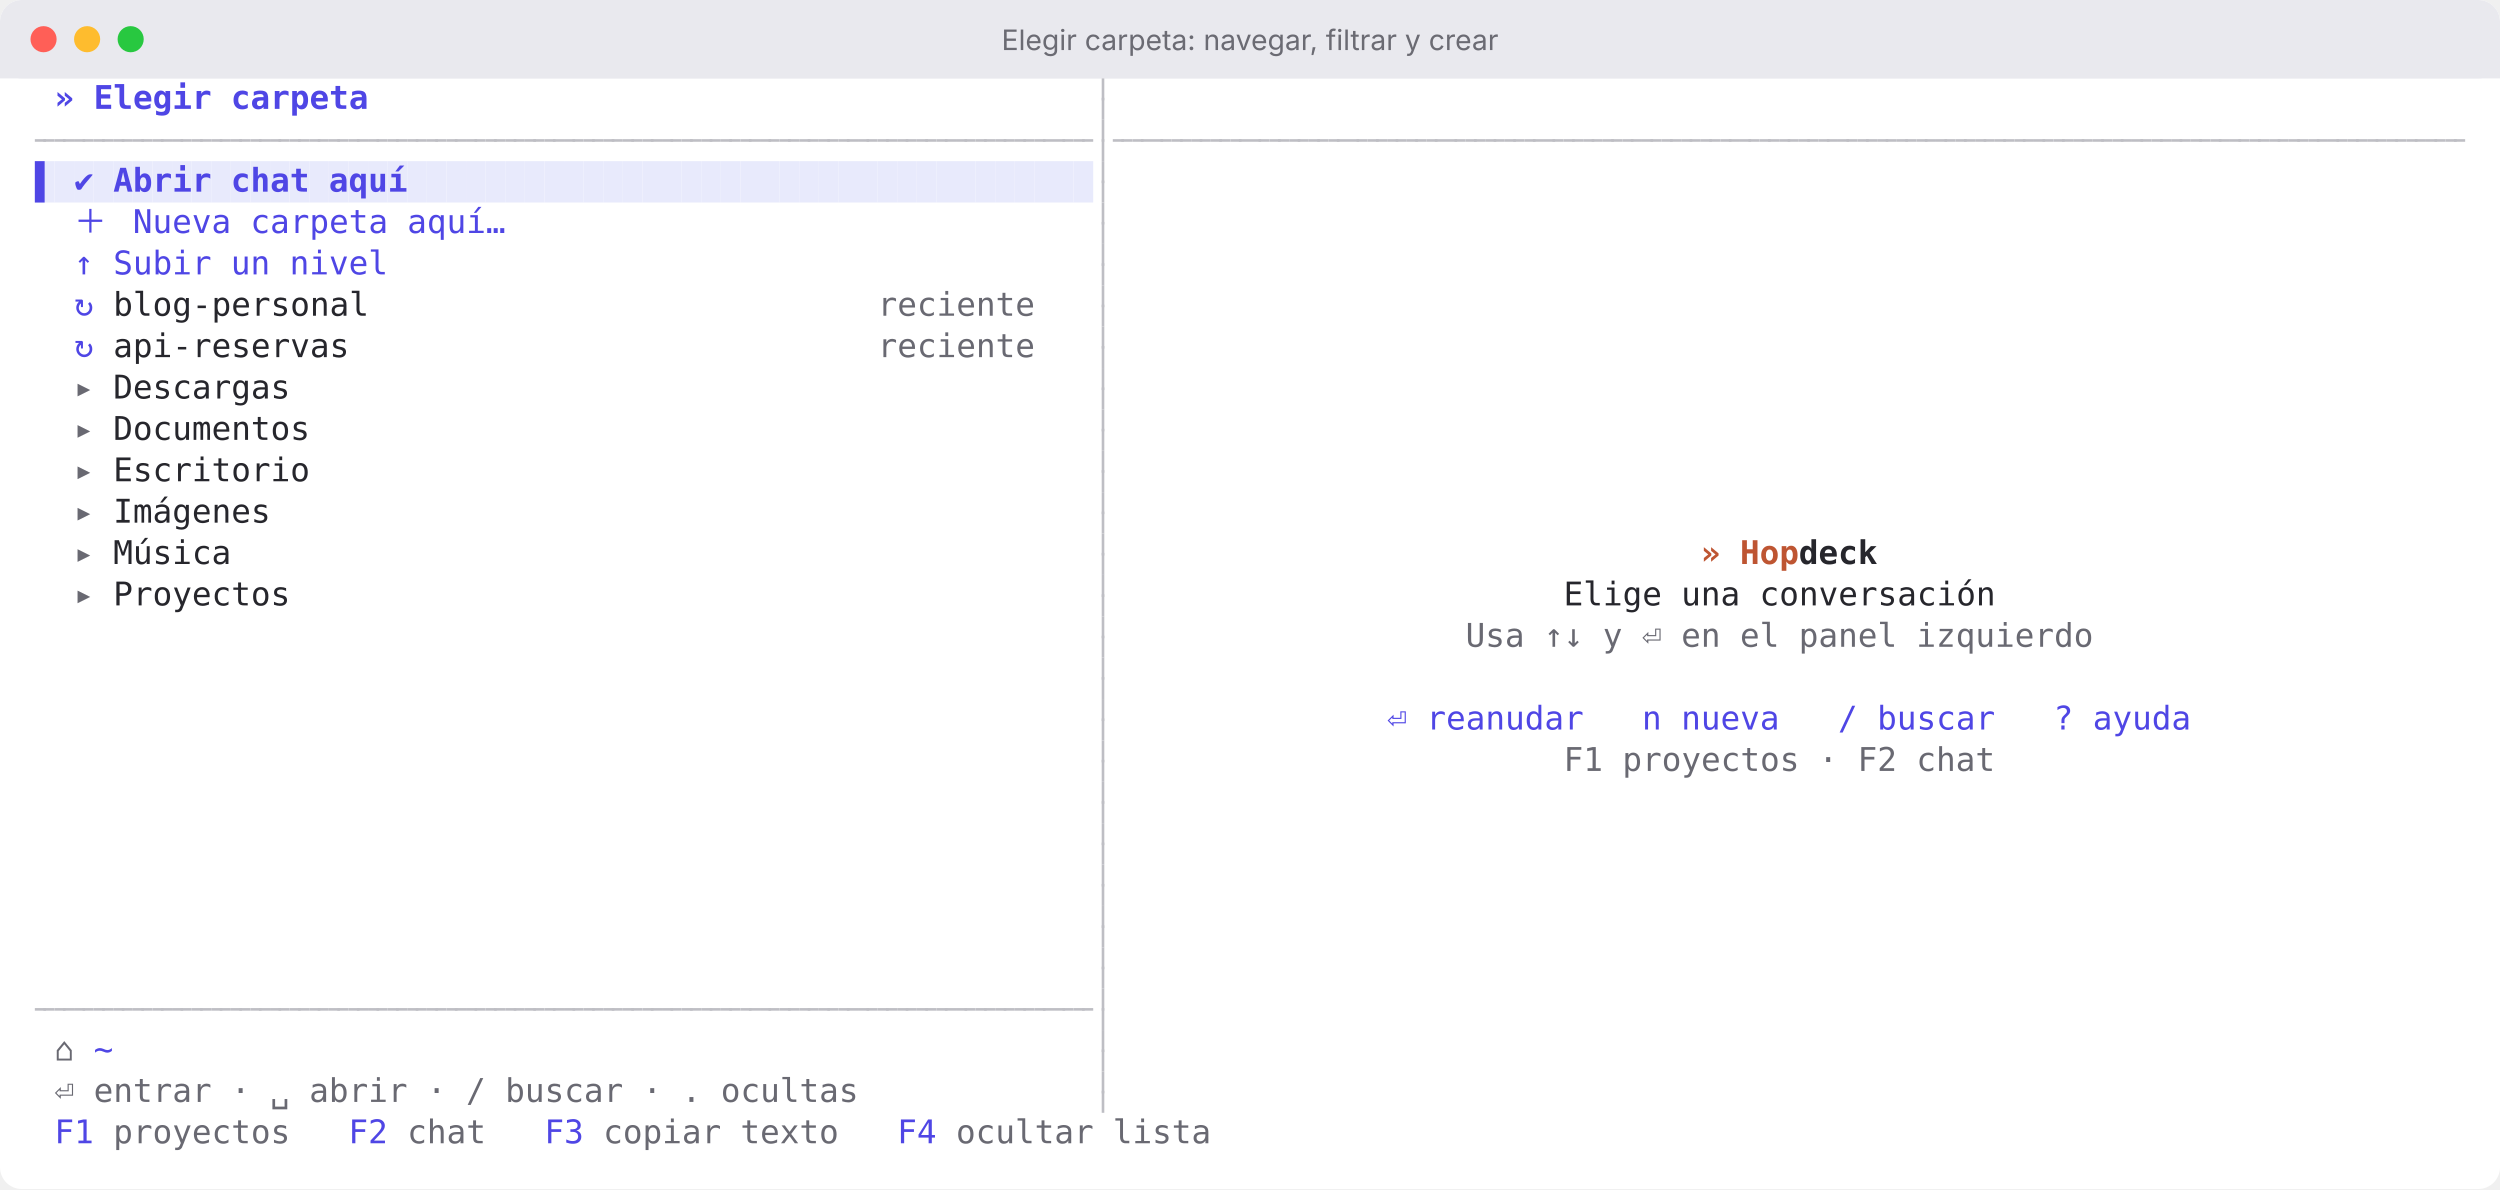
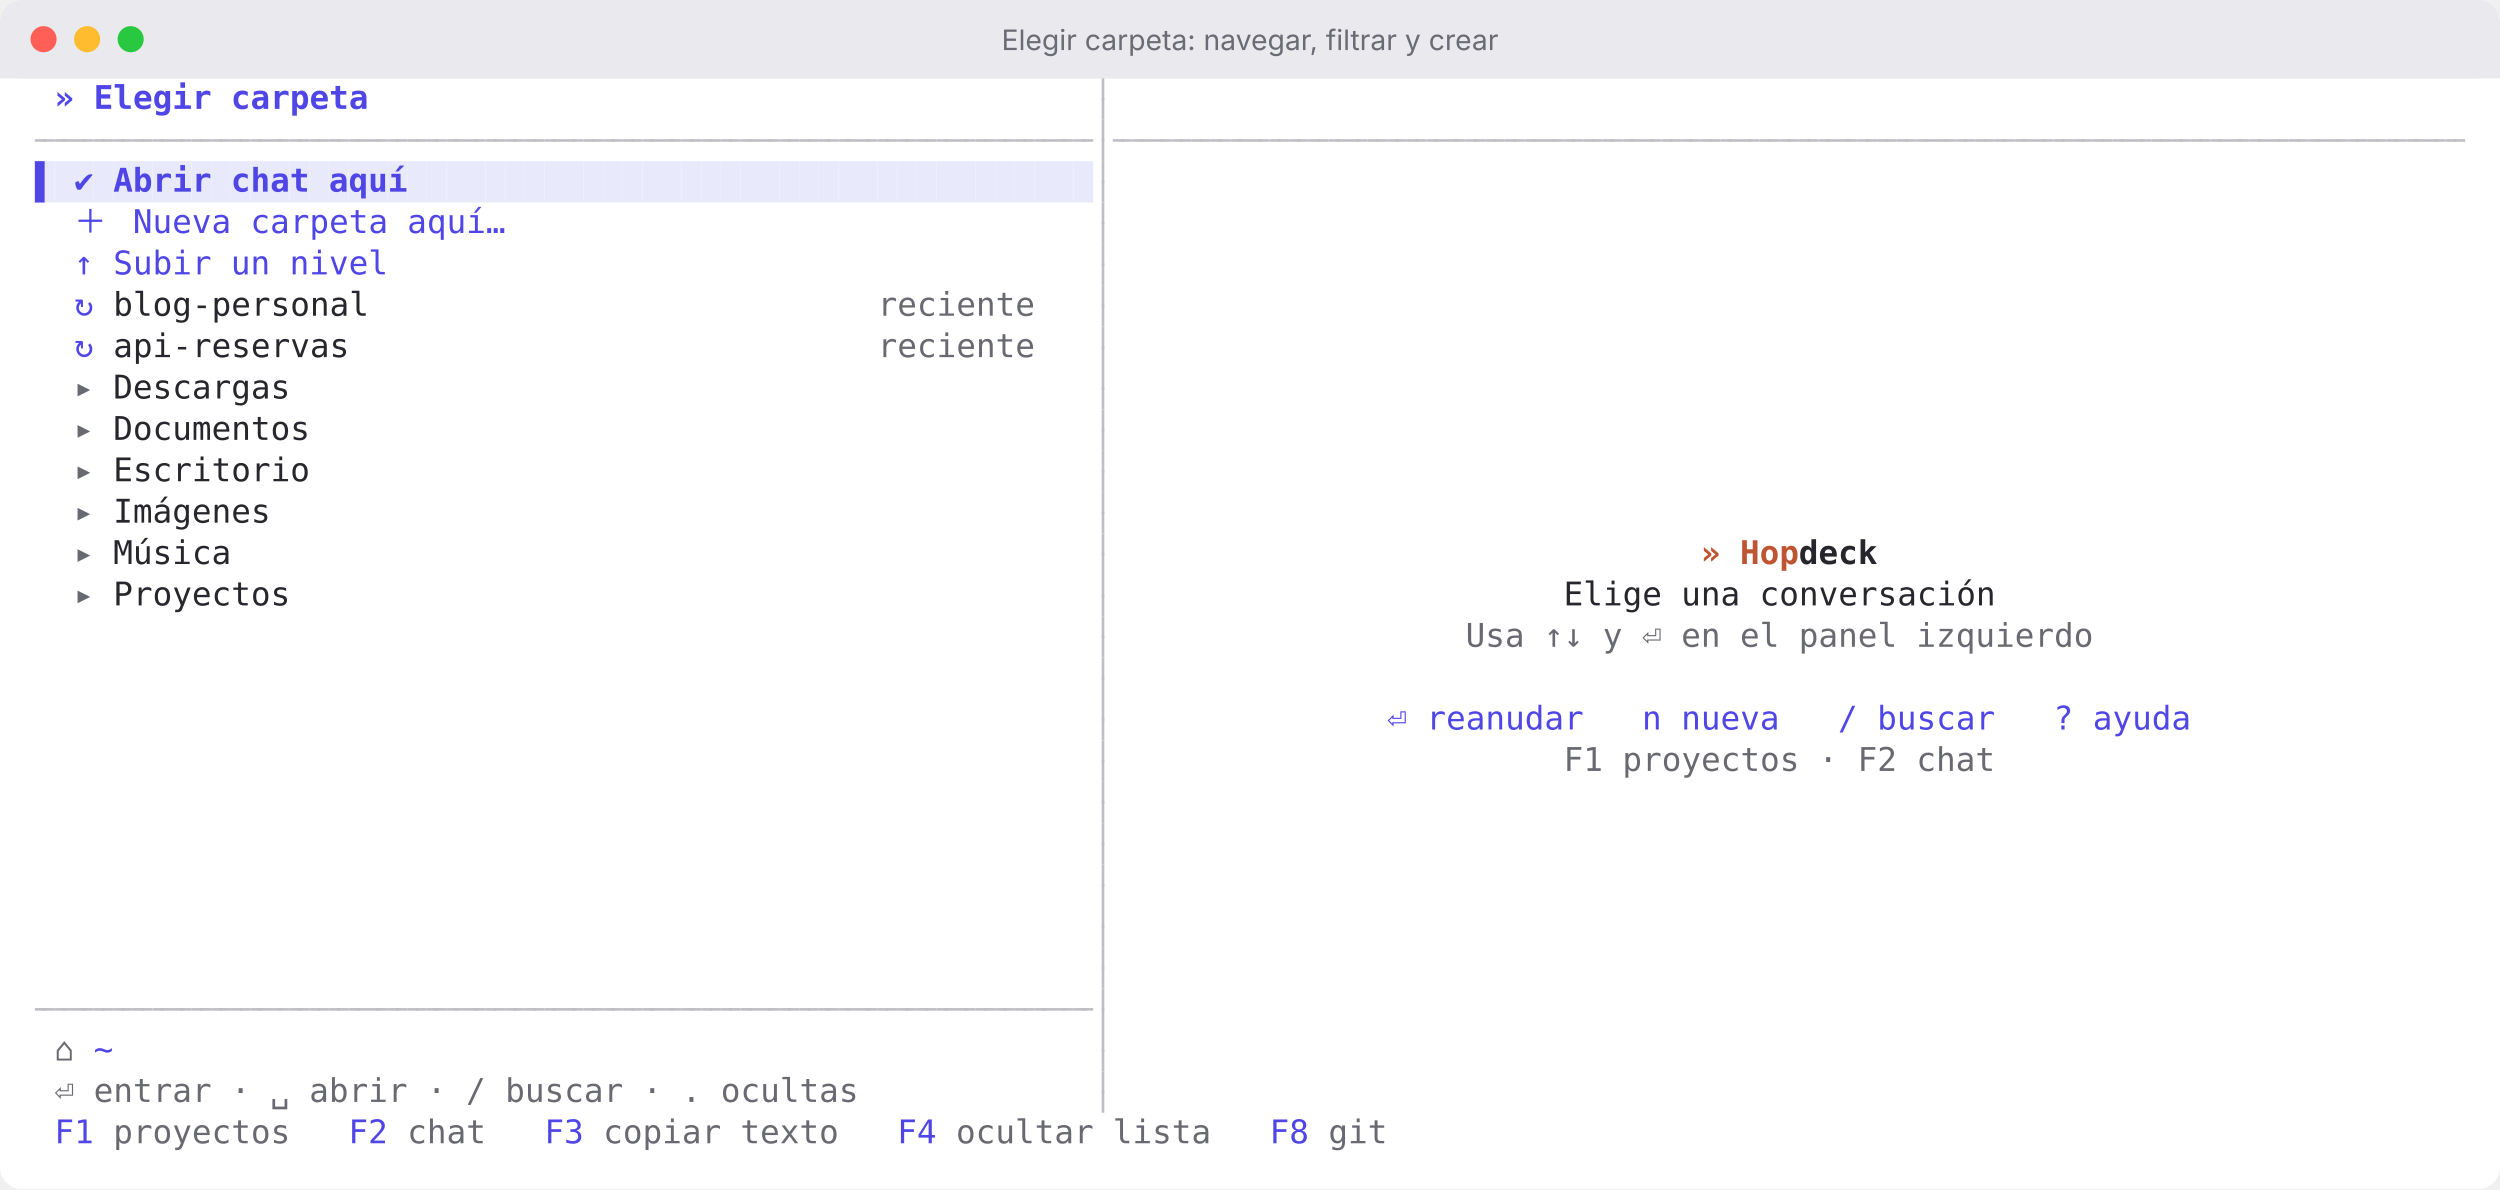
<svg xmlns="http://www.w3.org/2000/svg" width="1148" height="546" viewBox="0 0 1148 546" role="img" aria-label="Elegir carpeta: navegar, filtrar y crear">
  <rect width="1148" height="546" rx="10" fill="#ffffff" />
  <rect width="1148" height="36" rx="10" fill="#e9e9ee" />
  <rect y="26" width="1148" height="10" fill="#e9e9ee" />
  <circle cx="20" cy="18" r="6" fill="#ff5f57" />
  <circle cx="40" cy="18" r="6" fill="#febc2e" />
  <circle cx="60" cy="18" r="6" fill="#28c840" />
  <text x="574" y="23" fill="#6b6b73" font-size="13" text-anchor="middle" font-family="system-ui, -apple-system, 'Segoe UI', sans-serif">Elegir carpeta: navegar, filtrar y crear</text>
  <g font-family="'Cascadia Mono', 'SFMono-Regular', Consolas, 'DejaVu Sans Mono', 'Liberation Mono', Menlo, monospace" font-size="15">
    <rect x="16" y="74" width="9" height="19" fill="#e8eafc" />
    <rect x="25" y="74" width="9" height="19" fill="#e8eafc" />
    <rect x="34" y="74" width="9" height="19" fill="#e8eafc" />
    <rect x="43" y="74" width="9" height="19" fill="#e8eafc" />
    <rect x="52" y="74" width="9" height="19" fill="#e8eafc" />
    <rect x="61" y="74" width="9" height="19" fill="#e8eafc" />
    <rect x="70" y="74" width="9" height="19" fill="#e8eafc" />
    <rect x="79" y="74" width="9" height="19" fill="#e8eafc" />
    <rect x="88" y="74" width="9" height="19" fill="#e8eafc" />
    <rect x="97" y="74" width="9" height="19" fill="#e8eafc" />
    <rect x="106" y="74" width="9" height="19" fill="#e8eafc" />
    <rect x="115" y="74" width="9" height="19" fill="#e8eafc" />
    <rect x="124" y="74" width="9" height="19" fill="#e8eafc" />
    <rect x="133" y="74" width="9" height="19" fill="#e8eafc" />
    <rect x="142" y="74" width="9" height="19" fill="#e8eafc" />
    <rect x="151" y="74" width="9" height="19" fill="#e8eafc" />
    <rect x="160" y="74" width="9" height="19" fill="#e8eafc" />
    <rect x="169" y="74" width="9" height="19" fill="#e8eafc" />
    <rect x="178" y="74" width="9" height="19" fill="#e8eafc" />
    <rect x="187" y="74" width="9" height="19" fill="#e8eafc" />
    <rect x="196" y="74" width="9" height="19" fill="#e8eafc" />
    <rect x="205" y="74" width="9" height="19" fill="#e8eafc" />
    <rect x="214" y="74" width="9" height="19" fill="#e8eafc" />
    <rect x="223" y="74" width="9" height="19" fill="#e8eafc" />
    <rect x="232" y="74" width="9" height="19" fill="#e8eafc" />
    <rect x="241" y="74" width="9" height="19" fill="#e8eafc" />
    <rect x="250" y="74" width="9" height="19" fill="#e8eafc" />
    <rect x="259" y="74" width="9" height="19" fill="#e8eafc" />
    <rect x="268" y="74" width="9" height="19" fill="#e8eafc" />
    <rect x="277" y="74" width="9" height="19" fill="#e8eafc" />
    <rect x="286" y="74" width="9" height="19" fill="#e8eafc" />
    <rect x="295" y="74" width="9" height="19" fill="#e8eafc" />
    <rect x="304" y="74" width="9" height="19" fill="#e8eafc" />
    <rect x="313" y="74" width="9" height="19" fill="#e8eafc" />
    <rect x="322" y="74" width="9" height="19" fill="#e8eafc" />
    <rect x="331" y="74" width="9" height="19" fill="#e8eafc" />
    <rect x="340" y="74" width="9" height="19" fill="#e8eafc" />
    <rect x="349" y="74" width="9" height="19" fill="#e8eafc" />
    <rect x="358" y="74" width="9" height="19" fill="#e8eafc" />
    <rect x="367" y="74" width="9" height="19" fill="#e8eafc" />
    <rect x="376" y="74" width="9" height="19" fill="#e8eafc" />
    <rect x="385" y="74" width="9" height="19" fill="#e8eafc" />
    <rect x="394" y="74" width="9" height="19" fill="#e8eafc" />
    <rect x="403" y="74" width="9" height="19" fill="#e8eafc" />
    <rect x="412" y="74" width="9" height="19" fill="#e8eafc" />
    <rect x="421" y="74" width="9" height="19" fill="#e8eafc" />
    <rect x="430" y="74" width="9" height="19" fill="#e8eafc" />
    <rect x="439" y="74" width="9" height="19" fill="#e8eafc" />
    <rect x="448" y="74" width="9" height="19" fill="#e8eafc" />
    <rect x="457" y="74" width="9" height="19" fill="#e8eafc" />
    <rect x="466" y="74" width="9" height="19" fill="#e8eafc" />
    <rect x="475" y="74" width="9" height="19" fill="#e8eafc" />
    <rect x="484" y="74" width="9" height="19" fill="#e8eafc" />
    <rect x="493" y="74" width="9" height="19" fill="#e8eafc" />
    <rect x="505.9" y="36" width="1.2" height="10.1" fill="#bebec4" />
    <rect x="505.9" y="44.9" width="1.2" height="10.1" fill="#bebec4" />
    <rect x="16" y="63.9" width="5.1" height="1.2" fill="#bebec4" />
    <rect x="19.9" y="63.9" width="5.1" height="1.2" fill="#bebec4" />
    <rect x="25" y="63.9" width="5.1" height="1.2" fill="#bebec4" />
    <rect x="28.9" y="63.9" width="5.1" height="1.2" fill="#bebec4" />
    <rect x="34" y="63.9" width="5.1" height="1.2" fill="#bebec4" />
    <rect x="37.9" y="63.9" width="5.1" height="1.2" fill="#bebec4" />
    <rect x="43" y="63.9" width="5.1" height="1.2" fill="#bebec4" />
    <rect x="46.9" y="63.9" width="5.1" height="1.2" fill="#bebec4" />
    <rect x="52" y="63.9" width="5.1" height="1.2" fill="#bebec4" />
    <rect x="55.9" y="63.9" width="5.1" height="1.2" fill="#bebec4" />
    <rect x="61" y="63.9" width="5.1" height="1.2" fill="#bebec4" />
    <rect x="64.9" y="63.9" width="5.1" height="1.2" fill="#bebec4" />
    <rect x="70" y="63.9" width="5.1" height="1.2" fill="#bebec4" />
    <rect x="73.9" y="63.9" width="5.1" height="1.2" fill="#bebec4" />
    <rect x="79" y="63.9" width="5.1" height="1.2" fill="#bebec4" />
    <rect x="82.9" y="63.9" width="5.1" height="1.2" fill="#bebec4" />
    <rect x="88" y="63.9" width="5.1" height="1.2" fill="#bebec4" />
    <rect x="91.9" y="63.9" width="5.1" height="1.2" fill="#bebec4" />
    <rect x="97" y="63.9" width="5.1" height="1.2" fill="#bebec4" />
    <rect x="100.9" y="63.9" width="5.1" height="1.2" fill="#bebec4" />
    <rect x="106" y="63.9" width="5.1" height="1.2" fill="#bebec4" />
    <rect x="109.9" y="63.9" width="5.1" height="1.2" fill="#bebec4" />
    <rect x="115" y="63.9" width="5.1" height="1.2" fill="#bebec4" />
    <rect x="118.9" y="63.9" width="5.1" height="1.2" fill="#bebec4" />
    <rect x="124" y="63.9" width="5.1" height="1.2" fill="#bebec4" />
    <rect x="127.9" y="63.9" width="5.1" height="1.2" fill="#bebec4" />
    <rect x="133" y="63.9" width="5.1" height="1.2" fill="#bebec4" />
    <rect x="136.9" y="63.9" width="5.1" height="1.2" fill="#bebec4" />
    <rect x="142" y="63.9" width="5.1" height="1.2" fill="#bebec4" />
    <rect x="145.9" y="63.9" width="5.1" height="1.2" fill="#bebec4" />
    <rect x="151" y="63.9" width="5.1" height="1.2" fill="#bebec4" />
    <rect x="154.9" y="63.9" width="5.1" height="1.2" fill="#bebec4" />
    <rect x="160" y="63.9" width="5.1" height="1.2" fill="#bebec4" />
    <rect x="163.9" y="63.9" width="5.1" height="1.2" fill="#bebec4" />
    <rect x="169" y="63.9" width="5.1" height="1.2" fill="#bebec4" />
    <rect x="172.9" y="63.9" width="5.1" height="1.2" fill="#bebec4" />
    <rect x="178" y="63.9" width="5.1" height="1.2" fill="#bebec4" />
    <rect x="181.9" y="63.9" width="5.1" height="1.2" fill="#bebec4" />
    <rect x="187" y="63.9" width="5.1" height="1.2" fill="#bebec4" />
    <rect x="190.9" y="63.9" width="5.1" height="1.2" fill="#bebec4" />
    <rect x="196" y="63.9" width="5.1" height="1.2" fill="#bebec4" />
    <rect x="199.9" y="63.9" width="5.1" height="1.2" fill="#bebec4" />
    <rect x="205" y="63.9" width="5.1" height="1.2" fill="#bebec4" />
    <rect x="208.9" y="63.9" width="5.1" height="1.2" fill="#bebec4" />
    <rect x="214" y="63.9" width="5.1" height="1.2" fill="#bebec4" />
    <rect x="217.9" y="63.9" width="5.1" height="1.2" fill="#bebec4" />
    <rect x="223" y="63.9" width="5.1" height="1.2" fill="#bebec4" />
    <rect x="226.9" y="63.9" width="5.1" height="1.2" fill="#bebec4" />
    <rect x="232" y="63.9" width="5.1" height="1.2" fill="#bebec4" />
    <rect x="235.9" y="63.9" width="5.1" height="1.2" fill="#bebec4" />
    <rect x="241" y="63.9" width="5.1" height="1.2" fill="#bebec4" />
    <rect x="244.9" y="63.9" width="5.1" height="1.2" fill="#bebec4" />
    <rect x="250" y="63.9" width="5.1" height="1.2" fill="#bebec4" />
    <rect x="253.9" y="63.9" width="5.1" height="1.2" fill="#bebec4" />
    <rect x="259" y="63.9" width="5.1" height="1.2" fill="#bebec4" />
    <rect x="262.9" y="63.9" width="5.1" height="1.2" fill="#bebec4" />
    <rect x="268" y="63.9" width="5.1" height="1.2" fill="#bebec4" />
    <rect x="271.9" y="63.9" width="5.1" height="1.2" fill="#bebec4" />
    <rect x="277" y="63.9" width="5.1" height="1.2" fill="#bebec4" />
    <rect x="280.9" y="63.9" width="5.1" height="1.2" fill="#bebec4" />
    <rect x="286" y="63.9" width="5.1" height="1.2" fill="#bebec4" />
    <rect x="289.9" y="63.9" width="5.1" height="1.2" fill="#bebec4" />
    <rect x="295" y="63.9" width="5.1" height="1.2" fill="#bebec4" />
    <rect x="298.9" y="63.9" width="5.1" height="1.2" fill="#bebec4" />
    <rect x="304" y="63.9" width="5.1" height="1.2" fill="#bebec4" />
    <rect x="307.9" y="63.9" width="5.1" height="1.2" fill="#bebec4" />
    <rect x="313" y="63.9" width="5.1" height="1.2" fill="#bebec4" />
    <rect x="316.9" y="63.9" width="5.1" height="1.2" fill="#bebec4" />
    <rect x="322" y="63.9" width="5.1" height="1.2" fill="#bebec4" />
    <rect x="325.9" y="63.9" width="5.1" height="1.2" fill="#bebec4" />
    <rect x="331" y="63.9" width="5.1" height="1.2" fill="#bebec4" />
    <rect x="334.9" y="63.9" width="5.1" height="1.2" fill="#bebec4" />
    <rect x="340" y="63.9" width="5.1" height="1.2" fill="#bebec4" />
    <rect x="343.9" y="63.9" width="5.1" height="1.2" fill="#bebec4" />
    <rect x="349" y="63.9" width="5.1" height="1.2" fill="#bebec4" />
    <rect x="352.9" y="63.9" width="5.1" height="1.2" fill="#bebec4" />
    <rect x="358" y="63.9" width="5.1" height="1.2" fill="#bebec4" />
    <rect x="361.9" y="63.9" width="5.1" height="1.2" fill="#bebec4" />
    <rect x="367" y="63.9" width="5.1" height="1.2" fill="#bebec4" />
    <rect x="370.9" y="63.9" width="5.1" height="1.2" fill="#bebec4" />
    <rect x="376" y="63.9" width="5.1" height="1.2" fill="#bebec4" />
    <rect x="379.9" y="63.9" width="5.1" height="1.2" fill="#bebec4" />
    <rect x="385" y="63.9" width="5.1" height="1.2" fill="#bebec4" />
    <rect x="388.9" y="63.9" width="5.1" height="1.2" fill="#bebec4" />
    <rect x="394" y="63.9" width="5.1" height="1.2" fill="#bebec4" />
    <rect x="397.9" y="63.9" width="5.1" height="1.2" fill="#bebec4" />
    <rect x="403" y="63.9" width="5.1" height="1.2" fill="#bebec4" />
    <rect x="406.9" y="63.9" width="5.1" height="1.2" fill="#bebec4" />
    <rect x="412" y="63.9" width="5.1" height="1.2" fill="#bebec4" />
    <rect x="415.9" y="63.9" width="5.1" height="1.2" fill="#bebec4" />
    <rect x="421" y="63.9" width="5.1" height="1.2" fill="#bebec4" />
    <rect x="424.9" y="63.9" width="5.1" height="1.2" fill="#bebec4" />
    <rect x="430" y="63.9" width="5.1" height="1.2" fill="#bebec4" />
    <rect x="433.9" y="63.9" width="5.1" height="1.2" fill="#bebec4" />
    <rect x="439" y="63.9" width="5.1" height="1.2" fill="#bebec4" />
    <rect x="442.9" y="63.9" width="5.1" height="1.2" fill="#bebec4" />
    <rect x="448" y="63.9" width="5.1" height="1.2" fill="#bebec4" />
    <rect x="451.9" y="63.9" width="5.1" height="1.2" fill="#bebec4" />
    <rect x="457" y="63.9" width="5.1" height="1.2" fill="#bebec4" />
    <rect x="460.9" y="63.9" width="5.1" height="1.2" fill="#bebec4" />
    <rect x="466" y="63.9" width="5.1" height="1.2" fill="#bebec4" />
    <rect x="469.9" y="63.9" width="5.1" height="1.2" fill="#bebec4" />
    <rect x="475" y="63.9" width="5.1" height="1.2" fill="#bebec4" />
    <rect x="478.9" y="63.9" width="5.1" height="1.2" fill="#bebec4" />
    <rect x="484" y="63.9" width="5.1" height="1.2" fill="#bebec4" />
    <rect x="487.9" y="63.9" width="5.1" height="1.2" fill="#bebec4" />
    <rect x="493" y="63.9" width="5.1" height="1.2" fill="#bebec4" />
    <rect x="496.9" y="63.9" width="5.1" height="1.2" fill="#bebec4" />
    <rect x="505.9" y="55" width="1.2" height="10.1" fill="#bebec4" />
    <rect x="505.9" y="63.9" width="1.2" height="10.1" fill="#bebec4" />
    <rect x="511" y="63.9" width="5.1" height="1.2" fill="#bebec4" />
    <rect x="514.9" y="63.9" width="5.1" height="1.2" fill="#bebec4" />
    <rect x="520" y="63.9" width="5.1" height="1.2" fill="#bebec4" />
    <rect x="523.9" y="63.9" width="5.1" height="1.2" fill="#bebec4" />
    <rect x="529" y="63.9" width="5.1" height="1.2" fill="#bebec4" />
    <rect x="532.9" y="63.9" width="5.1" height="1.2" fill="#bebec4" />
    <rect x="538" y="63.9" width="5.1" height="1.2" fill="#bebec4" />
    <rect x="541.9" y="63.9" width="5.1" height="1.2" fill="#bebec4" />
    <rect x="547" y="63.9" width="5.1" height="1.2" fill="#bebec4" />
    <rect x="550.9" y="63.9" width="5.1" height="1.2" fill="#bebec4" />
    <rect x="556" y="63.9" width="5.1" height="1.2" fill="#bebec4" />
    <rect x="559.9" y="63.9" width="5.1" height="1.2" fill="#bebec4" />
    <rect x="565" y="63.9" width="5.1" height="1.2" fill="#bebec4" />
    <rect x="568.9" y="63.9" width="5.1" height="1.2" fill="#bebec4" />
    <rect x="574" y="63.9" width="5.1" height="1.2" fill="#bebec4" />
    <rect x="577.9" y="63.9" width="5.1" height="1.2" fill="#bebec4" />
    <rect x="583" y="63.9" width="5.1" height="1.2" fill="#bebec4" />
    <rect x="586.9" y="63.9" width="5.1" height="1.2" fill="#bebec4" />
    <rect x="592" y="63.9" width="5.1" height="1.2" fill="#bebec4" />
    <rect x="595.9" y="63.9" width="5.1" height="1.2" fill="#bebec4" />
    <rect x="601" y="63.9" width="5.1" height="1.2" fill="#bebec4" />
    <rect x="604.9" y="63.9" width="5.1" height="1.2" fill="#bebec4" />
    <rect x="610" y="63.9" width="5.1" height="1.2" fill="#bebec4" />
    <rect x="613.9" y="63.9" width="5.1" height="1.2" fill="#bebec4" />
    <rect x="619" y="63.9" width="5.1" height="1.2" fill="#bebec4" />
    <rect x="622.9" y="63.9" width="5.1" height="1.2" fill="#bebec4" />
    <rect x="628" y="63.9" width="5.1" height="1.2" fill="#bebec4" />
    <rect x="631.9" y="63.9" width="5.1" height="1.2" fill="#bebec4" />
    <rect x="637" y="63.9" width="5.1" height="1.2" fill="#bebec4" />
    <rect x="640.9" y="63.9" width="5.1" height="1.2" fill="#bebec4" />
    <rect x="646" y="63.9" width="5.1" height="1.2" fill="#bebec4" />
    <rect x="649.9" y="63.9" width="5.1" height="1.2" fill="#bebec4" />
    <rect x="655" y="63.9" width="5.1" height="1.2" fill="#bebec4" />
    <rect x="658.9" y="63.9" width="5.1" height="1.2" fill="#bebec4" />
    <rect x="664" y="63.9" width="5.1" height="1.2" fill="#bebec4" />
    <rect x="667.9" y="63.9" width="5.1" height="1.2" fill="#bebec4" />
    <rect x="673" y="63.9" width="5.1" height="1.2" fill="#bebec4" />
    <rect x="676.9" y="63.9" width="5.1" height="1.2" fill="#bebec4" />
    <rect x="682" y="63.9" width="5.1" height="1.2" fill="#bebec4" />
    <rect x="685.9" y="63.9" width="5.1" height="1.2" fill="#bebec4" />
    <rect x="691" y="63.9" width="5.1" height="1.2" fill="#bebec4" />
    <rect x="694.9" y="63.9" width="5.1" height="1.2" fill="#bebec4" />
    <rect x="700" y="63.9" width="5.1" height="1.2" fill="#bebec4" />
    <rect x="703.9" y="63.9" width="5.1" height="1.2" fill="#bebec4" />
    <rect x="709" y="63.9" width="5.1" height="1.2" fill="#bebec4" />
    <rect x="712.9" y="63.9" width="5.1" height="1.2" fill="#bebec4" />
    <rect x="718" y="63.9" width="5.1" height="1.2" fill="#bebec4" />
    <rect x="721.9" y="63.9" width="5.1" height="1.2" fill="#bebec4" />
    <rect x="727" y="63.9" width="5.1" height="1.2" fill="#bebec4" />
    <rect x="730.9" y="63.9" width="5.1" height="1.2" fill="#bebec4" />
    <rect x="736" y="63.9" width="5.1" height="1.2" fill="#bebec4" />
    <rect x="739.9" y="63.9" width="5.1" height="1.2" fill="#bebec4" />
    <rect x="745" y="63.9" width="5.1" height="1.2" fill="#bebec4" />
    <rect x="748.9" y="63.9" width="5.1" height="1.2" fill="#bebec4" />
    <rect x="754" y="63.9" width="5.1" height="1.2" fill="#bebec4" />
    <rect x="757.9" y="63.9" width="5.1" height="1.2" fill="#bebec4" />
    <rect x="763" y="63.9" width="5.1" height="1.2" fill="#bebec4" />
    <rect x="766.9" y="63.9" width="5.1" height="1.2" fill="#bebec4" />
    <rect x="772" y="63.9" width="5.1" height="1.2" fill="#bebec4" />
    <rect x="775.9" y="63.9" width="5.1" height="1.2" fill="#bebec4" />
    <rect x="781" y="63.9" width="5.1" height="1.2" fill="#bebec4" />
    <rect x="784.9" y="63.9" width="5.1" height="1.2" fill="#bebec4" />
    <rect x="790" y="63.9" width="5.1" height="1.2" fill="#bebec4" />
    <rect x="793.9" y="63.9" width="5.1" height="1.2" fill="#bebec4" />
    <rect x="799" y="63.9" width="5.1" height="1.2" fill="#bebec4" />
    <rect x="802.9" y="63.9" width="5.1" height="1.2" fill="#bebec4" />
    <rect x="808" y="63.9" width="5.1" height="1.2" fill="#bebec4" />
    <rect x="811.9" y="63.9" width="5.1" height="1.2" fill="#bebec4" />
    <rect x="817" y="63.9" width="5.1" height="1.2" fill="#bebec4" />
    <rect x="820.9" y="63.9" width="5.1" height="1.2" fill="#bebec4" />
    <rect x="826" y="63.9" width="5.1" height="1.2" fill="#bebec4" />
    <rect x="829.9" y="63.9" width="5.1" height="1.2" fill="#bebec4" />
    <rect x="835" y="63.9" width="5.1" height="1.2" fill="#bebec4" />
    <rect x="838.9" y="63.9" width="5.1" height="1.2" fill="#bebec4" />
    <rect x="844" y="63.9" width="5.1" height="1.2" fill="#bebec4" />
    <rect x="847.9" y="63.9" width="5.1" height="1.2" fill="#bebec4" />
    <rect x="853" y="63.9" width="5.1" height="1.2" fill="#bebec4" />
    <rect x="856.9" y="63.9" width="5.1" height="1.2" fill="#bebec4" />
    <rect x="862" y="63.9" width="5.1" height="1.2" fill="#bebec4" />
    <rect x="865.9" y="63.9" width="5.1" height="1.2" fill="#bebec4" />
    <rect x="871" y="63.9" width="5.1" height="1.2" fill="#bebec4" />
    <rect x="874.9" y="63.9" width="5.1" height="1.2" fill="#bebec4" />
    <rect x="880" y="63.9" width="5.1" height="1.2" fill="#bebec4" />
    <rect x="883.9" y="63.9" width="5.1" height="1.2" fill="#bebec4" />
    <rect x="889" y="63.9" width="5.1" height="1.2" fill="#bebec4" />
    <rect x="892.9" y="63.9" width="5.1" height="1.2" fill="#bebec4" />
    <rect x="898" y="63.9" width="5.1" height="1.2" fill="#bebec4" />
    <rect x="901.9" y="63.9" width="5.1" height="1.2" fill="#bebec4" />
    <rect x="907" y="63.9" width="5.1" height="1.2" fill="#bebec4" />
    <rect x="910.9" y="63.9" width="5.1" height="1.2" fill="#bebec4" />
    <rect x="916" y="63.9" width="5.1" height="1.2" fill="#bebec4" />
    <rect x="919.9" y="63.9" width="5.1" height="1.2" fill="#bebec4" />
    <rect x="925" y="63.9" width="5.1" height="1.2" fill="#bebec4" />
    <rect x="928.9" y="63.9" width="5.1" height="1.2" fill="#bebec4" />
    <rect x="934" y="63.9" width="5.1" height="1.2" fill="#bebec4" />
    <rect x="937.9" y="63.9" width="5.1" height="1.2" fill="#bebec4" />
    <rect x="943" y="63.9" width="5.1" height="1.2" fill="#bebec4" />
    <rect x="946.9" y="63.9" width="5.1" height="1.2" fill="#bebec4" />
    <rect x="952" y="63.9" width="5.1" height="1.2" fill="#bebec4" />
    <rect x="955.9" y="63.9" width="5.1" height="1.2" fill="#bebec4" />
    <rect x="961" y="63.9" width="5.1" height="1.2" fill="#bebec4" />
    <rect x="964.9" y="63.9" width="5.1" height="1.2" fill="#bebec4" />
    <rect x="970" y="63.9" width="5.1" height="1.2" fill="#bebec4" />
    <rect x="973.9" y="63.9" width="5.1" height="1.2" fill="#bebec4" />
    <rect x="979" y="63.9" width="5.1" height="1.2" fill="#bebec4" />
    <rect x="982.9" y="63.9" width="5.1" height="1.2" fill="#bebec4" />
    <rect x="988" y="63.9" width="5.1" height="1.2" fill="#bebec4" />
    <rect x="991.9" y="63.9" width="5.1" height="1.2" fill="#bebec4" />
    <rect x="997" y="63.9" width="5.1" height="1.2" fill="#bebec4" />
    <rect x="1000.9" y="63.9" width="5.1" height="1.2" fill="#bebec4" />
    <rect x="1006" y="63.9" width="5.1" height="1.2" fill="#bebec4" />
    <rect x="1009.9" y="63.9" width="5.1" height="1.2" fill="#bebec4" />
    <rect x="1015" y="63.9" width="5.1" height="1.2" fill="#bebec4" />
    <rect x="1018.9" y="63.9" width="5.1" height="1.2" fill="#bebec4" />
    <rect x="1024" y="63.9" width="5.1" height="1.2" fill="#bebec4" />
    <rect x="1027.9" y="63.9" width="5.1" height="1.2" fill="#bebec4" />
    <rect x="1033" y="63.9" width="5.1" height="1.2" fill="#bebec4" />
    <rect x="1036.9" y="63.9" width="5.1" height="1.2" fill="#bebec4" />
    <rect x="1042" y="63.9" width="5.1" height="1.2" fill="#bebec4" />
    <rect x="1045.9" y="63.9" width="5.1" height="1.2" fill="#bebec4" />
    <rect x="1051" y="63.9" width="5.1" height="1.2" fill="#bebec4" />
    <rect x="1054.9" y="63.9" width="5.1" height="1.2" fill="#bebec4" />
    <rect x="1060" y="63.9" width="5.1" height="1.2" fill="#bebec4" />
    <rect x="1063.9" y="63.9" width="5.1" height="1.2" fill="#bebec4" />
    <rect x="1069" y="63.9" width="5.1" height="1.2" fill="#bebec4" />
    <rect x="1072.9" y="63.9" width="5.1" height="1.2" fill="#bebec4" />
    <rect x="1078" y="63.9" width="5.1" height="1.2" fill="#bebec4" />
    <rect x="1081.9" y="63.9" width="5.1" height="1.2" fill="#bebec4" />
    <rect x="1087" y="63.9" width="5.1" height="1.2" fill="#bebec4" />
    <rect x="1090.9" y="63.9" width="5.1" height="1.2" fill="#bebec4" />
    <rect x="1096" y="63.9" width="5.1" height="1.2" fill="#bebec4" />
    <rect x="1099.9" y="63.9" width="5.1" height="1.2" fill="#bebec4" />
    <rect x="1105" y="63.9" width="5.1" height="1.2" fill="#bebec4" />
    <rect x="1108.9" y="63.9" width="5.1" height="1.2" fill="#bebec4" />
    <rect x="1114" y="63.9" width="5.1" height="1.2" fill="#bebec4" />
    <rect x="1117.9" y="63.9" width="5.1" height="1.2" fill="#bebec4" />
    <rect x="1123" y="63.9" width="5.1" height="1.2" fill="#bebec4" />
    <rect x="1126.9" y="63.9" width="5.1" height="1.2" fill="#bebec4" />
    <rect x="16" y="74" width="4.5" height="19" fill="#4f46e5" />
    <rect x="505.9" y="74" width="1.2" height="10.1" fill="#bebec4" />
    <rect x="505.9" y="82.9" width="1.2" height="10.1" fill="#bebec4" />
    <rect x="505.9" y="93" width="1.2" height="10.1" fill="#bebec4" />
    <rect x="505.9" y="101.9" width="1.2" height="10.1" fill="#bebec4" />
    <rect x="505.9" y="112" width="1.2" height="10.1" fill="#bebec4" />
    <rect x="505.9" y="120.9" width="1.2" height="10.1" fill="#bebec4" />
    <rect x="505.9" y="131" width="1.2" height="10.1" fill="#bebec4" />
    <rect x="505.9" y="139.9" width="1.2" height="10.1" fill="#bebec4" />
    <rect x="505.9" y="150" width="1.2" height="10.1" fill="#bebec4" />
    <rect x="505.9" y="158.9" width="1.2" height="10.1" fill="#bebec4" />
    <rect x="505.9" y="169" width="1.2" height="10.1" fill="#bebec4" />
    <rect x="505.9" y="177.9" width="1.2" height="10.1" fill="#bebec4" />
    <rect x="505.9" y="188" width="1.2" height="10.1" fill="#bebec4" />
    <rect x="505.9" y="196.9" width="1.2" height="10.1" fill="#bebec4" />
    <rect x="505.9" y="207" width="1.2" height="10.1" fill="#bebec4" />
    <rect x="505.9" y="215.9" width="1.2" height="10.1" fill="#bebec4" />
    <rect x="505.9" y="226" width="1.2" height="10.1" fill="#bebec4" />
    <rect x="505.9" y="234.9" width="1.2" height="10.1" fill="#bebec4" />
    <rect x="505.9" y="245" width="1.2" height="10.1" fill="#bebec4" />
    <rect x="505.9" y="253.9" width="1.2" height="10.1" fill="#bebec4" />
    <rect x="505.9" y="264" width="1.2" height="10.1" fill="#bebec4" />
    <rect x="505.9" y="272.9" width="1.2" height="10.1" fill="#bebec4" />
    <rect x="505.9" y="283" width="1.2" height="10.1" fill="#bebec4" />
    <rect x="505.9" y="291.9" width="1.2" height="10.1" fill="#bebec4" />
    <rect x="505.9" y="302" width="1.2" height="10.1" fill="#bebec4" />
    <rect x="505.9" y="310.9" width="1.2" height="10.1" fill="#bebec4" />
    <rect x="505.9" y="321" width="1.2" height="10.1" fill="#bebec4" />
    <rect x="505.9" y="329.9" width="1.2" height="10.1" fill="#bebec4" />
    <rect x="505.9" y="340" width="1.2" height="10.1" fill="#bebec4" />
    <rect x="505.9" y="348.9" width="1.2" height="10.1" fill="#bebec4" />
    <rect x="505.9" y="359" width="1.2" height="10.1" fill="#bebec4" />
    <rect x="505.9" y="367.9" width="1.2" height="10.1" fill="#bebec4" />
    <rect x="505.9" y="378" width="1.2" height="10.1" fill="#bebec4" />
    <rect x="505.9" y="386.9" width="1.2" height="10.1" fill="#bebec4" />
    <rect x="505.9" y="397" width="1.2" height="10.1" fill="#bebec4" />
    <rect x="505.9" y="405.9" width="1.2" height="10.1" fill="#bebec4" />
    <rect x="505.9" y="416" width="1.2" height="10.1" fill="#bebec4" />
    <rect x="505.9" y="424.9" width="1.2" height="10.1" fill="#bebec4" />
    <rect x="505.9" y="435" width="1.2" height="10.1" fill="#bebec4" />
    <rect x="505.9" y="443.9" width="1.2" height="10.1" fill="#bebec4" />
    <rect x="16" y="462.9" width="5.1" height="1.2" fill="#bebec4" />
    <rect x="19.9" y="462.9" width="5.1" height="1.2" fill="#bebec4" />
    <rect x="25" y="462.9" width="5.1" height="1.2" fill="#bebec4" />
    <rect x="28.9" y="462.9" width="5.1" height="1.2" fill="#bebec4" />
    <rect x="34" y="462.9" width="5.1" height="1.2" fill="#bebec4" />
    <rect x="37.9" y="462.9" width="5.1" height="1.2" fill="#bebec4" />
    <rect x="43" y="462.9" width="5.1" height="1.2" fill="#bebec4" />
    <rect x="46.9" y="462.9" width="5.1" height="1.2" fill="#bebec4" />
    <rect x="52" y="462.9" width="5.1" height="1.2" fill="#bebec4" />
    <rect x="55.9" y="462.9" width="5.1" height="1.2" fill="#bebec4" />
    <rect x="61" y="462.9" width="5.1" height="1.2" fill="#bebec4" />
    <rect x="64.9" y="462.9" width="5.1" height="1.2" fill="#bebec4" />
    <rect x="70" y="462.9" width="5.1" height="1.2" fill="#bebec4" />
    <rect x="73.9" y="462.9" width="5.1" height="1.2" fill="#bebec4" />
    <rect x="79" y="462.9" width="5.1" height="1.2" fill="#bebec4" />
    <rect x="82.9" y="462.9" width="5.1" height="1.2" fill="#bebec4" />
    <rect x="88" y="462.9" width="5.1" height="1.2" fill="#bebec4" />
    <rect x="91.9" y="462.9" width="5.1" height="1.2" fill="#bebec4" />
    <rect x="97" y="462.9" width="5.1" height="1.2" fill="#bebec4" />
    <rect x="100.9" y="462.9" width="5.1" height="1.2" fill="#bebec4" />
    <rect x="106" y="462.9" width="5.1" height="1.2" fill="#bebec4" />
    <rect x="109.9" y="462.9" width="5.1" height="1.2" fill="#bebec4" />
    <rect x="115" y="462.9" width="5.1" height="1.2" fill="#bebec4" />
    <rect x="118.9" y="462.9" width="5.1" height="1.2" fill="#bebec4" />
    <rect x="124" y="462.9" width="5.1" height="1.2" fill="#bebec4" />
    <rect x="127.9" y="462.9" width="5.1" height="1.2" fill="#bebec4" />
    <rect x="133" y="462.9" width="5.1" height="1.2" fill="#bebec4" />
    <rect x="136.9" y="462.9" width="5.1" height="1.2" fill="#bebec4" />
    <rect x="142" y="462.9" width="5.1" height="1.2" fill="#bebec4" />
    <rect x="145.9" y="462.9" width="5.1" height="1.2" fill="#bebec4" />
    <rect x="151" y="462.9" width="5.1" height="1.2" fill="#bebec4" />
    <rect x="154.9" y="462.9" width="5.1" height="1.2" fill="#bebec4" />
    <rect x="160" y="462.9" width="5.1" height="1.2" fill="#bebec4" />
    <rect x="163.9" y="462.9" width="5.1" height="1.2" fill="#bebec4" />
    <rect x="169" y="462.9" width="5.1" height="1.2" fill="#bebec4" />
    <rect x="172.9" y="462.9" width="5.1" height="1.2" fill="#bebec4" />
    <rect x="178" y="462.9" width="5.1" height="1.2" fill="#bebec4" />
    <rect x="181.9" y="462.9" width="5.1" height="1.2" fill="#bebec4" />
    <rect x="187" y="462.9" width="5.1" height="1.2" fill="#bebec4" />
    <rect x="190.9" y="462.9" width="5.1" height="1.2" fill="#bebec4" />
    <rect x="196" y="462.9" width="5.1" height="1.2" fill="#bebec4" />
    <rect x="199.9" y="462.9" width="5.1" height="1.2" fill="#bebec4" />
    <rect x="205" y="462.9" width="5.1" height="1.2" fill="#bebec4" />
    <rect x="208.9" y="462.9" width="5.1" height="1.2" fill="#bebec4" />
    <rect x="214" y="462.9" width="5.1" height="1.2" fill="#bebec4" />
    <rect x="217.9" y="462.9" width="5.1" height="1.2" fill="#bebec4" />
    <rect x="223" y="462.9" width="5.1" height="1.2" fill="#bebec4" />
    <rect x="226.9" y="462.9" width="5.1" height="1.2" fill="#bebec4" />
    <rect x="232" y="462.9" width="5.1" height="1.2" fill="#bebec4" />
    <rect x="235.9" y="462.9" width="5.1" height="1.2" fill="#bebec4" />
    <rect x="241" y="462.9" width="5.1" height="1.2" fill="#bebec4" />
    <rect x="244.9" y="462.9" width="5.1" height="1.2" fill="#bebec4" />
    <rect x="250" y="462.9" width="5.1" height="1.2" fill="#bebec4" />
    <rect x="253.9" y="462.9" width="5.1" height="1.2" fill="#bebec4" />
    <rect x="259" y="462.9" width="5.1" height="1.2" fill="#bebec4" />
    <rect x="262.9" y="462.9" width="5.1" height="1.2" fill="#bebec4" />
    <rect x="268" y="462.9" width="5.1" height="1.2" fill="#bebec4" />
    <rect x="271.9" y="462.9" width="5.1" height="1.2" fill="#bebec4" />
    <rect x="277" y="462.9" width="5.1" height="1.2" fill="#bebec4" />
    <rect x="280.9" y="462.9" width="5.1" height="1.2" fill="#bebec4" />
    <rect x="286" y="462.9" width="5.1" height="1.2" fill="#bebec4" />
    <rect x="289.9" y="462.9" width="5.1" height="1.2" fill="#bebec4" />
    <rect x="295" y="462.9" width="5.1" height="1.2" fill="#bebec4" />
    <rect x="298.9" y="462.9" width="5.1" height="1.2" fill="#bebec4" />
    <rect x="304" y="462.9" width="5.1" height="1.2" fill="#bebec4" />
    <rect x="307.9" y="462.9" width="5.1" height="1.2" fill="#bebec4" />
    <rect x="313" y="462.9" width="5.1" height="1.2" fill="#bebec4" />
    <rect x="316.9" y="462.9" width="5.1" height="1.2" fill="#bebec4" />
    <rect x="322" y="462.9" width="5.1" height="1.2" fill="#bebec4" />
    <rect x="325.9" y="462.9" width="5.1" height="1.2" fill="#bebec4" />
    <rect x="331" y="462.9" width="5.1" height="1.2" fill="#bebec4" />
    <rect x="334.9" y="462.9" width="5.1" height="1.2" fill="#bebec4" />
    <rect x="340" y="462.9" width="5.1" height="1.2" fill="#bebec4" />
    <rect x="343.9" y="462.9" width="5.1" height="1.2" fill="#bebec4" />
    <rect x="349" y="462.9" width="5.1" height="1.2" fill="#bebec4" />
    <rect x="352.9" y="462.9" width="5.1" height="1.2" fill="#bebec4" />
    <rect x="358" y="462.9" width="5.1" height="1.2" fill="#bebec4" />
    <rect x="361.9" y="462.9" width="5.1" height="1.2" fill="#bebec4" />
    <rect x="367" y="462.9" width="5.1" height="1.2" fill="#bebec4" />
    <rect x="370.9" y="462.9" width="5.1" height="1.2" fill="#bebec4" />
    <rect x="376" y="462.9" width="5.1" height="1.2" fill="#bebec4" />
    <rect x="379.9" y="462.9" width="5.1" height="1.2" fill="#bebec4" />
    <rect x="385" y="462.9" width="5.1" height="1.2" fill="#bebec4" />
    <rect x="388.9" y="462.9" width="5.1" height="1.2" fill="#bebec4" />
    <rect x="394" y="462.9" width="5.1" height="1.2" fill="#bebec4" />
    <rect x="397.9" y="462.9" width="5.1" height="1.2" fill="#bebec4" />
    <rect x="403" y="462.9" width="5.1" height="1.2" fill="#bebec4" />
    <rect x="406.9" y="462.9" width="5.1" height="1.2" fill="#bebec4" />
    <rect x="412" y="462.9" width="5.1" height="1.2" fill="#bebec4" />
    <rect x="415.9" y="462.9" width="5.1" height="1.2" fill="#bebec4" />
    <rect x="421" y="462.9" width="5.1" height="1.2" fill="#bebec4" />
    <rect x="424.9" y="462.9" width="5.1" height="1.2" fill="#bebec4" />
    <rect x="430" y="462.9" width="5.1" height="1.2" fill="#bebec4" />
    <rect x="433.9" y="462.9" width="5.1" height="1.2" fill="#bebec4" />
    <rect x="439" y="462.9" width="5.1" height="1.2" fill="#bebec4" />
    <rect x="442.9" y="462.9" width="5.1" height="1.2" fill="#bebec4" />
    <rect x="448" y="462.9" width="5.1" height="1.2" fill="#bebec4" />
    <rect x="451.9" y="462.9" width="5.1" height="1.2" fill="#bebec4" />
    <rect x="457" y="462.9" width="5.1" height="1.2" fill="#bebec4" />
    <rect x="460.9" y="462.9" width="5.1" height="1.2" fill="#bebec4" />
    <rect x="466" y="462.9" width="5.1" height="1.2" fill="#bebec4" />
    <rect x="469.9" y="462.9" width="5.1" height="1.2" fill="#bebec4" />
    <rect x="475" y="462.9" width="5.1" height="1.2" fill="#bebec4" />
    <rect x="478.9" y="462.9" width="5.1" height="1.2" fill="#bebec4" />
    <rect x="484" y="462.9" width="5.1" height="1.2" fill="#bebec4" />
    <rect x="487.9" y="462.9" width="5.1" height="1.2" fill="#bebec4" />
    <rect x="493" y="462.9" width="5.1" height="1.2" fill="#bebec4" />
    <rect x="496.9" y="462.9" width="5.1" height="1.2" fill="#bebec4" />
    <rect x="505.9" y="454" width="1.2" height="10.1" fill="#bebec4" />
    <rect x="505.9" y="462.9" width="1.2" height="10.1" fill="#bebec4" />
    <rect x="505.9" y="473" width="1.2" height="10.1" fill="#bebec4" />
    <rect x="505.9" y="481.9" width="1.2" height="10.1" fill="#bebec4" />
    <rect x="505.9" y="492" width="1.2" height="10.1" fill="#bebec4" />
    <rect x="505.9" y="500.9" width="1.2" height="10.1" fill="#bebec4" />
    <text x="25" y="50" fill="#4f46e5" font-weight="bold" xml:space="preserve">»</text>
    <text x="43 52 61 70 79 88" y="50" fill="#4f46e5" font-weight="bold" xml:space="preserve">Elegir</text>
    <text x="106 115 124 133 142 151 160" y="50" fill="#4f46e5" font-weight="bold" xml:space="preserve">carpeta</text>
    <text x="34" y="88" fill="#4f46e5" xml:space="preserve">✔</text>
    <text x="52 61 70 79 88" y="88" fill="#4f46e5" font-weight="bold" xml:space="preserve">Abrir</text>
    <text x="106 115 124 133" y="88" fill="#4f46e5" font-weight="bold" xml:space="preserve">chat</text>
    <text x="151 160 169 178" y="88" fill="#4f46e5" font-weight="bold" xml:space="preserve">aquí</text>
    <text x="34" y="107" fill="#4f46e5" xml:space="preserve">＋</text>
    <text x="61 70 79 88 97" y="107" fill="#4f46e5" xml:space="preserve">Nueva</text>
    <text x="115 124 133 142 151 160 169" y="107" fill="#4f46e5" xml:space="preserve">carpeta</text>
    <text x="187 196 205 214 223" y="107" fill="#4f46e5" xml:space="preserve">aquí…</text>
    <text x="34" y="126" fill="#4f46e5" xml:space="preserve">↑</text>
    <text x="52 61 70 79 88" y="126" fill="#4f46e5" xml:space="preserve">Subir</text>
    <text x="106 115" y="126" fill="#4f46e5" xml:space="preserve">un</text>
    <text x="133 142 151 160 169" y="126" fill="#4f46e5" xml:space="preserve">nivel</text>
    <text x="34" y="145" fill="#4f46e5" xml:space="preserve">↻</text>
    <text x="52 61 70 79 88 97 106 115 124 133 142 151 160" y="145" fill="#26262c" xml:space="preserve">blog-personal</text>
    <text x="403 412 421 430 439 448 457 466" y="145" fill="#696972" xml:space="preserve">reciente</text>
    <text x="34" y="164" fill="#4f46e5" xml:space="preserve">↻</text>
    <text x="52 61 70 79 88 97 106 115 124 133 142 151" y="164" fill="#26262c" xml:space="preserve">api-reservas</text>
    <text x="403 412 421 430 439 448 457 466" y="164" fill="#696972" xml:space="preserve">reciente</text>
    <text x="34" y="183" fill="#696972" xml:space="preserve">▸</text>
    <text x="52 61 70 79 88 97 106 115 124" y="183" fill="#26262c" xml:space="preserve">Descargas</text>
    <text x="34" y="202" fill="#696972" xml:space="preserve">▸</text>
    <text x="52 61 70 79 88 97 106 115 124 133" y="202" fill="#26262c" xml:space="preserve">Documentos</text>
    <text x="34" y="221" fill="#696972" xml:space="preserve">▸</text>
    <text x="52 61 70 79 88 97 106 115 124 133" y="221" fill="#26262c" xml:space="preserve">Escritorio</text>
    <text x="34" y="240" fill="#696972" xml:space="preserve">▸</text>
    <text x="52 61 70 79 88 97 106 115" y="240" fill="#26262c" xml:space="preserve">Imágenes</text>
    <text x="34" y="259" fill="#696972" xml:space="preserve">▸</text>
    <text x="52 61 70 79 88 97" y="259" fill="#26262c" xml:space="preserve">Música</text>
    <text x="781" y="259" fill="#be5532" font-weight="bold" xml:space="preserve">»</text>
    <text x="799 808 817" y="259" fill="#be5532" font-weight="bold" xml:space="preserve">Hop</text>
    <text x="826 835 844 853" y="259" fill="#26262c" font-weight="bold" xml:space="preserve">deck</text>
    <text x="34" y="278" fill="#696972" xml:space="preserve">▸</text>
    <text x="52 61 70 79 88 97 106 115 124" y="278" fill="#26262c" xml:space="preserve">Proyectos</text>
    <text x="718 727 736 745 754" y="278" fill="#26262c" xml:space="preserve">Elige</text>
    <text x="772 781 790" y="278" fill="#26262c" xml:space="preserve">una</text>
    <text x="808 817 826 835 844 853 862 871 880 889 898 907" y="278" fill="#26262c" xml:space="preserve">conversación</text>
    <text x="673 682 691" y="297" fill="#696972" xml:space="preserve">Usa</text>
    <text x="709 718" y="297" fill="#696972" xml:space="preserve">↑↓</text>
    <text x="736" y="297" fill="#696972" xml:space="preserve">y</text>
    <text x="754" y="297" fill="#696972" xml:space="preserve">⏎</text>
    <text x="772 781" y="297" fill="#696972" xml:space="preserve">en</text>
    <text x="799 808" y="297" fill="#696972" xml:space="preserve">el</text>
    <text x="826 835 844 853 862" y="297" fill="#696972" xml:space="preserve">panel</text>
    <text x="880 889 898 907 916 925 934 943 952" y="297" fill="#696972" xml:space="preserve">izquierdo</text>
    <text x="637" y="335" fill="#4f46e5" xml:space="preserve">⏎</text>
    <text x="655 664 673 682 691 700 709 718" y="335" fill="#4f46e5" xml:space="preserve">reanudar</text>
    <text x="754" y="335" fill="#4f46e5" xml:space="preserve">n</text>
    <text x="772 781 790 799 808" y="335" fill="#4f46e5" xml:space="preserve">nueva</text>
    <text x="844" y="335" fill="#4f46e5" xml:space="preserve">/</text>
    <text x="862 871 880 889 898 907" y="335" fill="#4f46e5" xml:space="preserve">buscar</text>
    <text x="943" y="335" fill="#4f46e5" xml:space="preserve">?</text>
    <text x="961 970 979 988 997" y="335" fill="#4f46e5" xml:space="preserve">ayuda</text>
    <text x="718 727" y="354" fill="#696972" xml:space="preserve">F1</text>
    <text x="745 754 763 772 781 790 799 808 817" y="354" fill="#696972" xml:space="preserve">proyectos</text>
    <text x="835" y="354" fill="#696972" xml:space="preserve">·</text>
    <text x="853 862" y="354" fill="#696972" xml:space="preserve">F2</text>
    <text x="880 889 898 907" y="354" fill="#696972" xml:space="preserve">chat</text>
    <text x="25" y="487" fill="#696972" xml:space="preserve">⌂</text>
    <text x="43" y="487" fill="#4f46e5" xml:space="preserve">~</text>
    <text x="25" y="506" fill="#696972" xml:space="preserve">⏎</text>
    <text x="43 52 61 70 79 88" y="506" fill="#696972" xml:space="preserve">entrar</text>
    <text x="106" y="506" fill="#696972" xml:space="preserve">·</text>
    <text x="124" y="506" fill="#696972" xml:space="preserve">␣</text>
    <text x="142 151 160 169 178" y="506" fill="#696972" xml:space="preserve">abrir</text>
    <text x="196" y="506" fill="#696972" xml:space="preserve">·</text>
    <text x="214" y="506" fill="#696972" xml:space="preserve">/</text>
    <text x="232 241 250 259 268 277" y="506" fill="#696972" xml:space="preserve">buscar</text>
    <text x="295" y="506" fill="#696972" xml:space="preserve">·</text>
    <text x="313" y="506" fill="#696972" xml:space="preserve">.</text>
    <text x="331 340 349 358 367 376 385" y="506" fill="#696972" xml:space="preserve">ocultas</text>
    <text x="25 34" y="525" fill="#4f46e5" xml:space="preserve">F1</text>
    <text x="52 61 70 79 88 97 106 115 124" y="525" fill="#696972" xml:space="preserve">proyectos</text>
    <text x="160 169" y="525" fill="#4f46e5" xml:space="preserve">F2</text>
    <text x="187 196 205 214" y="525" fill="#696972" xml:space="preserve">chat</text>
    <text x="250 259" y="525" fill="#4f46e5" xml:space="preserve">F3</text>
    <text x="277 286 295 304 313 322" y="525" fill="#696972" xml:space="preserve">copiar</text>
    <text x="340 349 358 367 376" y="525" fill="#696972" xml:space="preserve">texto</text>
    <text x="412 421" y="525" fill="#4f46e5" xml:space="preserve">F4</text>
    <text x="439 448 457 466 475 484 493" y="525" fill="#696972" xml:space="preserve">ocultar</text>
    <text x="511 520 529 538 547" y="525" fill="#696972" xml:space="preserve">lista</text>
+     <text x="583 592" y="525" fill="#4f46e5" xml:space="preserve">F8</text>
+     <text x="610 619 628" y="525" fill="#696972" xml:space="preserve">git</text>
  </g>
</svg>
